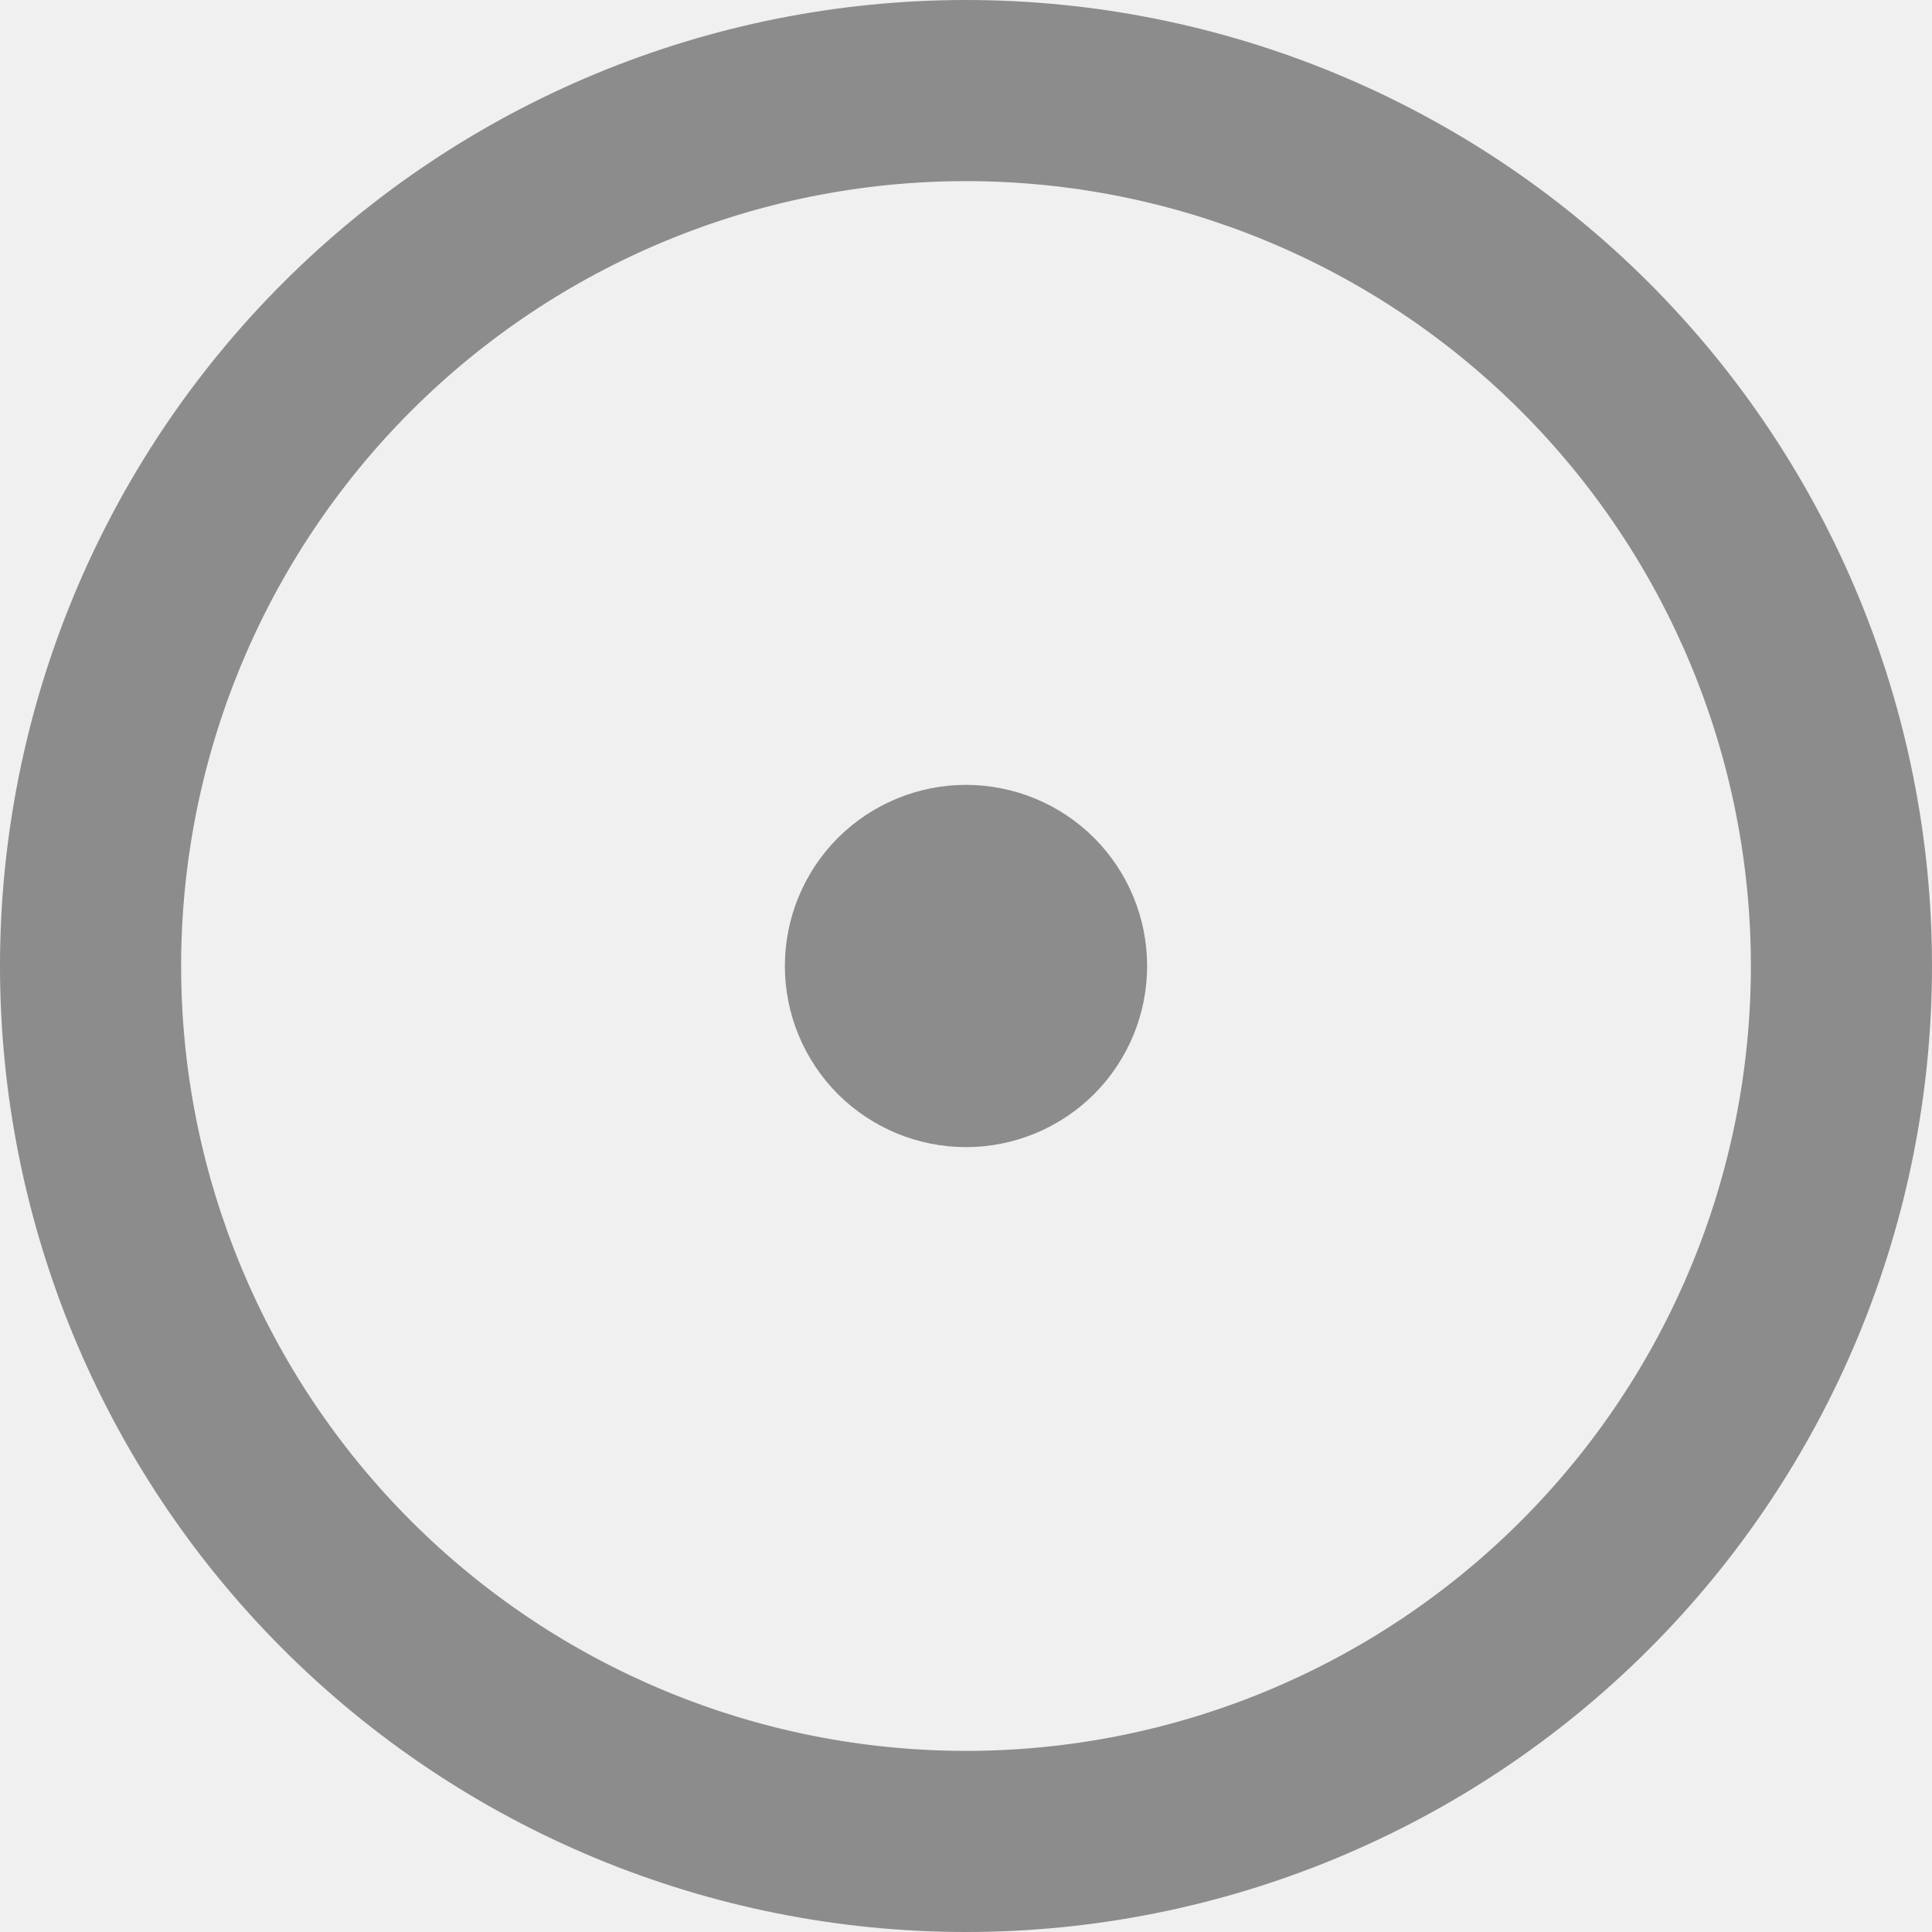
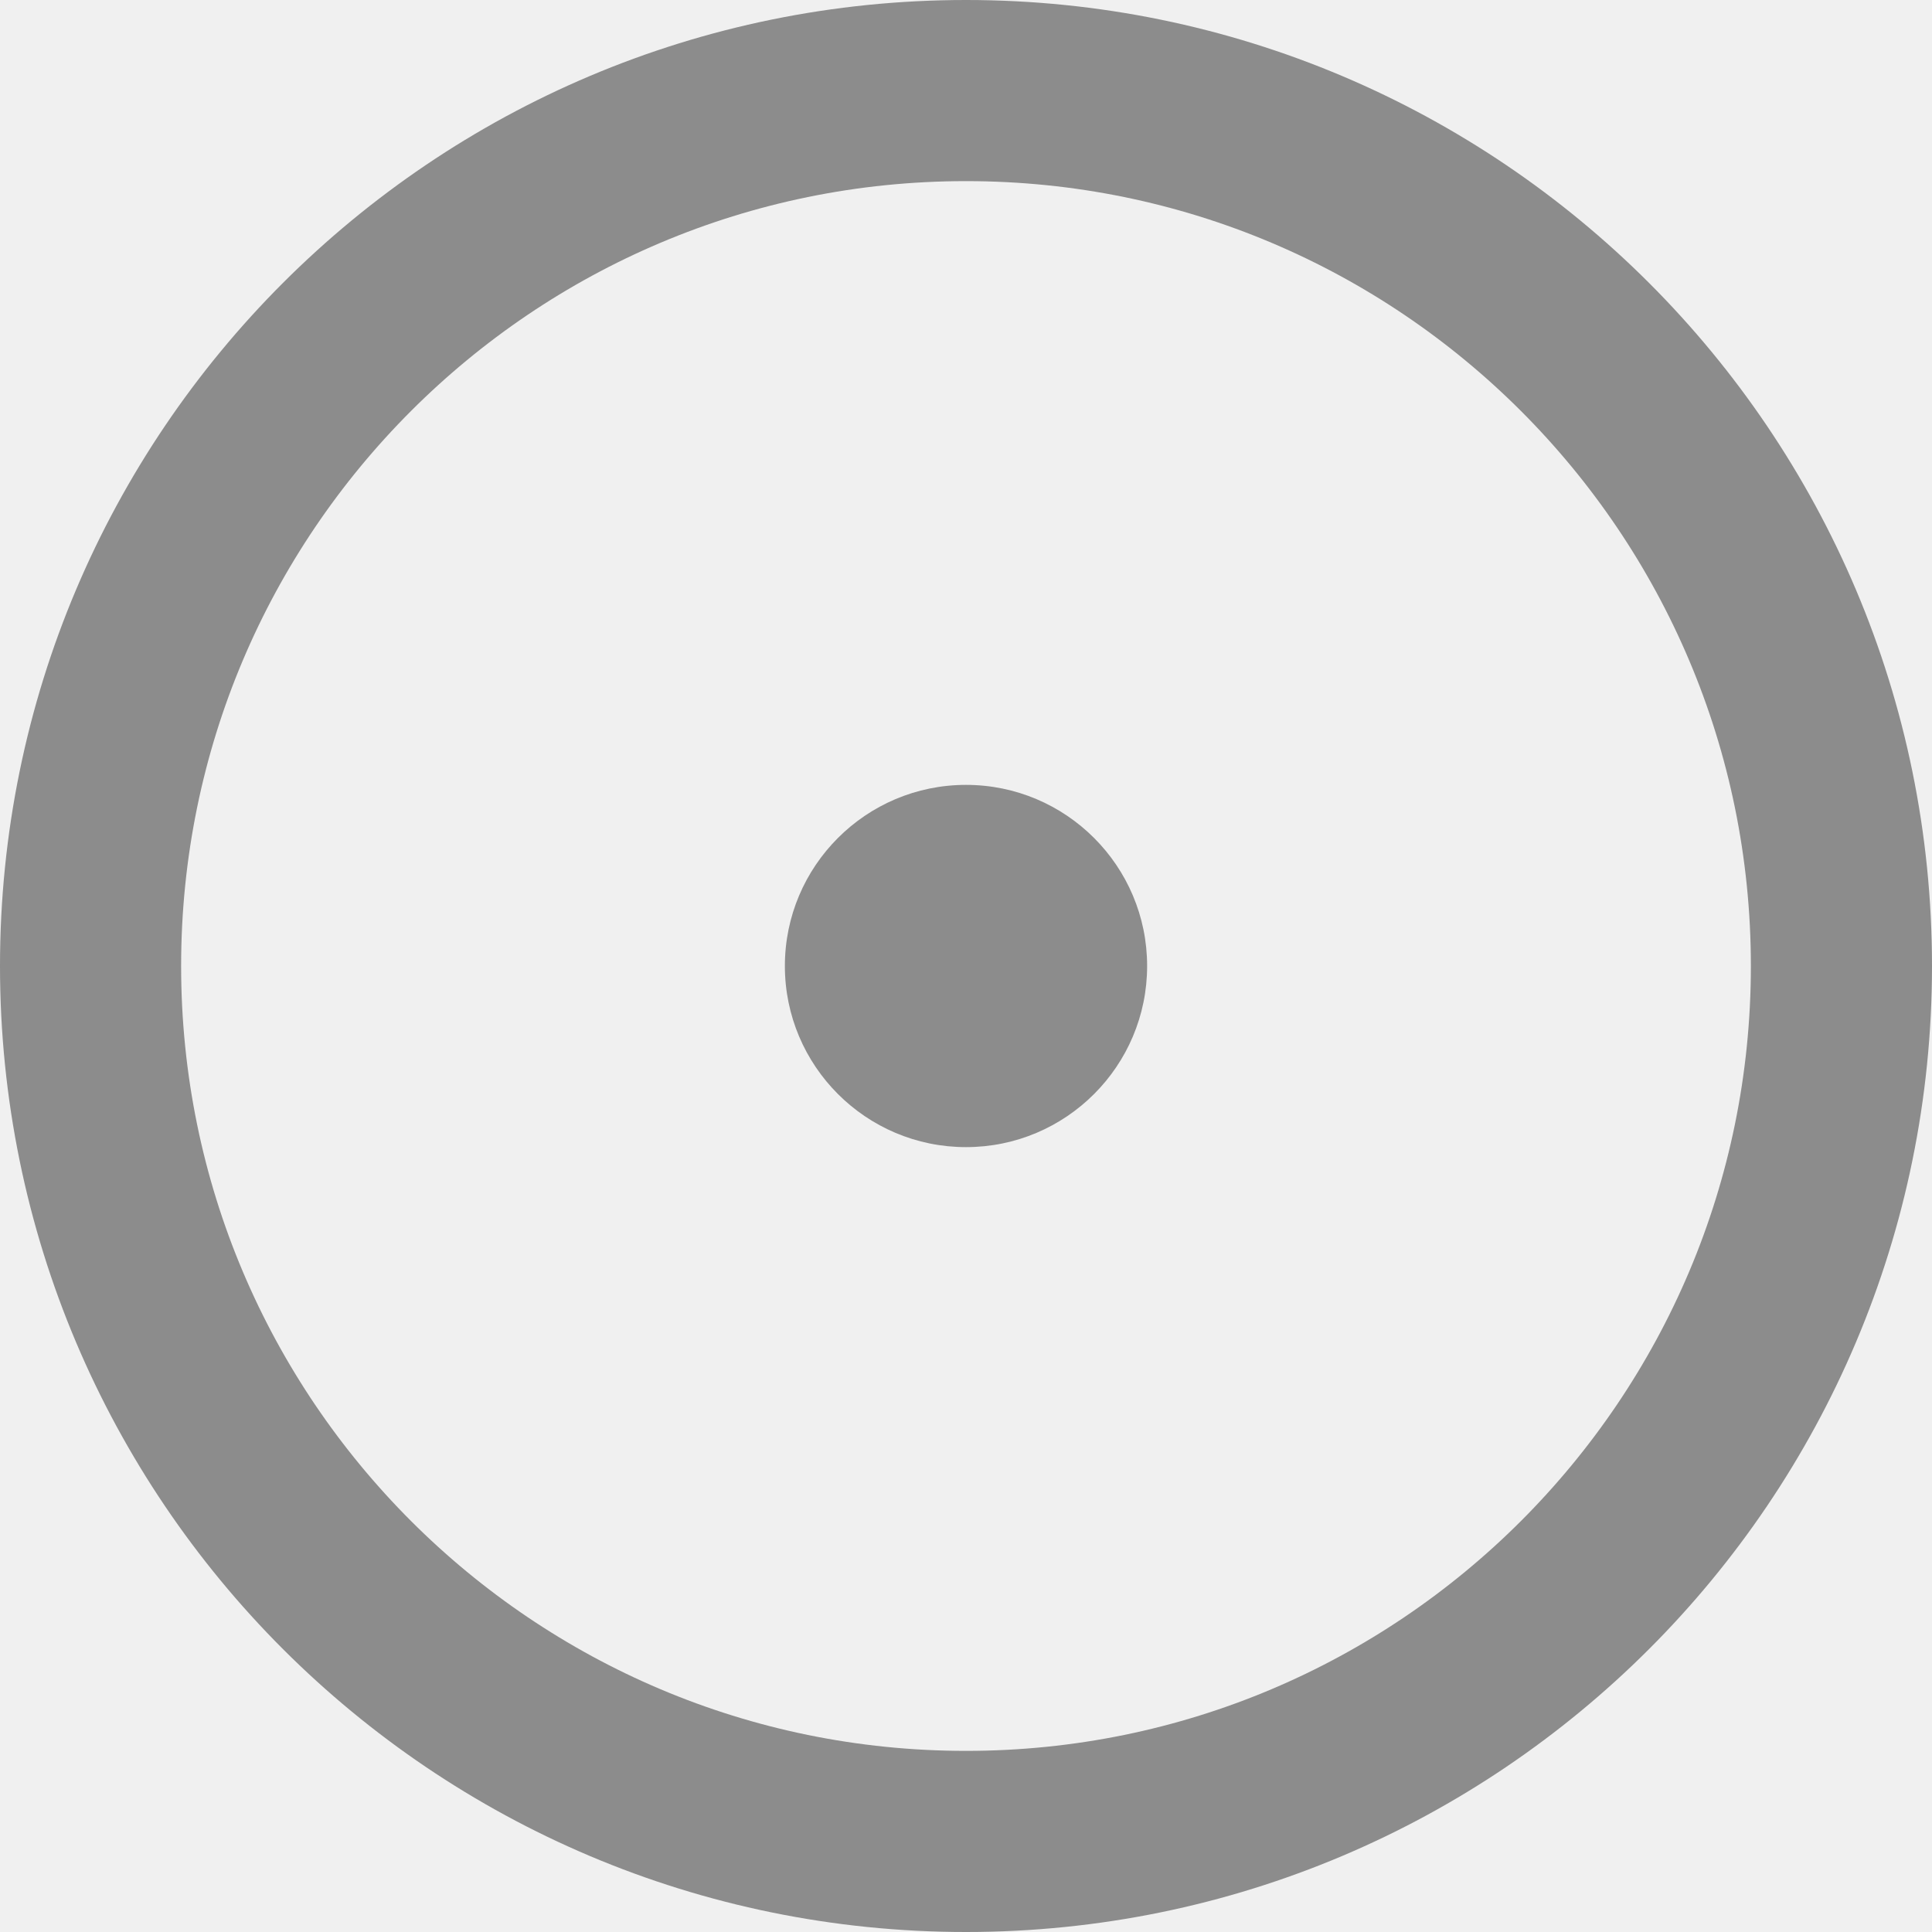
<svg xmlns="http://www.w3.org/2000/svg" width="16" height="16" viewBox="0 0 16 16" fill="none">
-   <g clip-path="url(#clip0_5_26)">
-     <path d="M8 9.5C8.398 9.5 8.779 9.342 9.061 9.061C9.342 8.779 9.5 8.398 9.5 8C9.5 7.602 9.342 7.221 9.061 6.939C8.779 6.658 8.398 6.5 8 6.5C7.602 6.5 7.221 6.658 6.939 6.939C6.658 7.221 6.5 7.602 6.5 8C6.5 8.398 6.658 8.779 6.939 9.061C7.221 9.342 7.602 9.5 8 9.5Z" fill="#8C8C8C" />
-     <path d="M8 0C10.122 0 12.157 0.843 13.657 2.343C15.157 3.843 16 5.878 16 8C16 10.122 15.157 12.157 13.657 13.657C12.157 15.157 10.122 16 8 16C5.878 16 3.843 15.157 2.343 13.657C0.843 12.157 0 10.122 0 8C0 5.878 0.843 3.843 2.343 2.343C3.843 0.843 5.878 0 8 0ZM1.5 8C1.5 9.724 2.185 11.377 3.404 12.596C4.623 13.815 6.276 14.5 8 14.5C9.724 14.5 11.377 13.815 12.596 12.596C13.815 11.377 14.5 9.724 14.5 8C14.5 6.276 13.815 4.623 12.596 3.404C11.377 2.185 9.724 1.5 8 1.5C6.276 1.5 4.623 2.185 3.404 3.404C2.185 4.623 1.5 6.276 1.5 8Z" fill="#8C8C8C" />
+   <g clip-path="url(#clip0_5_9)">
+     <path d="M9.5 8C9.5 8.828 8.828 9.5 8 9.5C7.172 9.5 6.5 8.828 6.5 8C6.5 7.172 7.172 6.5 8 6.5C8.828 6.5 9.5 7.172 9.5 8Z" fill="#8C8C8C" />
+     <rect x="0.75" y="0.75" width="14.5" height="14.5" rx="7.25" stroke="#8C8C8C" stroke-width="1.5" />
  </g>
  <defs>
-     <clipPath id="clip0_5_26">
+     <clipPath id="clip0_5_9">
      <rect width="16" height="16" fill="white" />
    </clipPath>
  </defs>
</svg>
